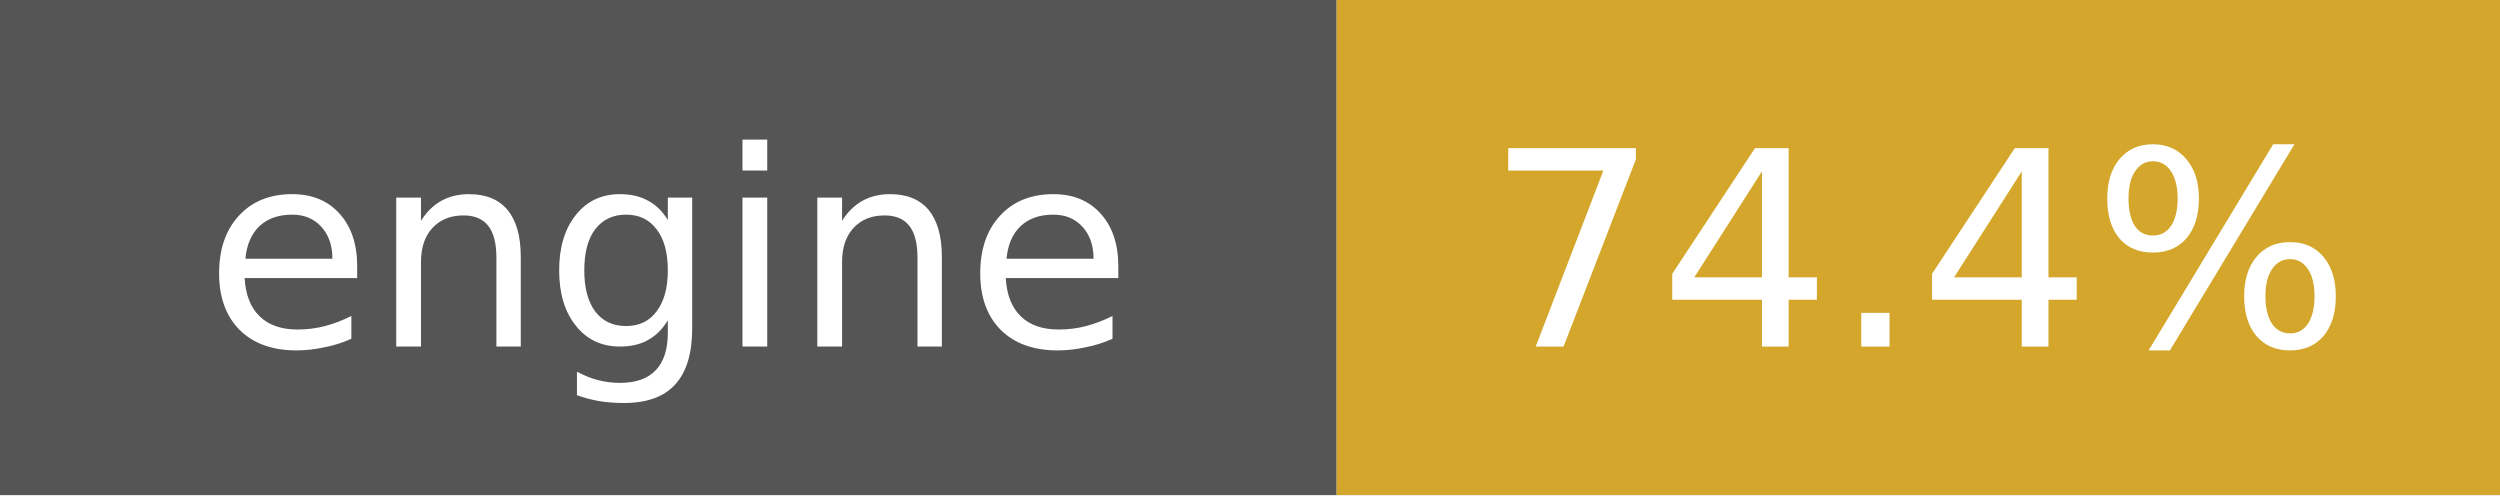
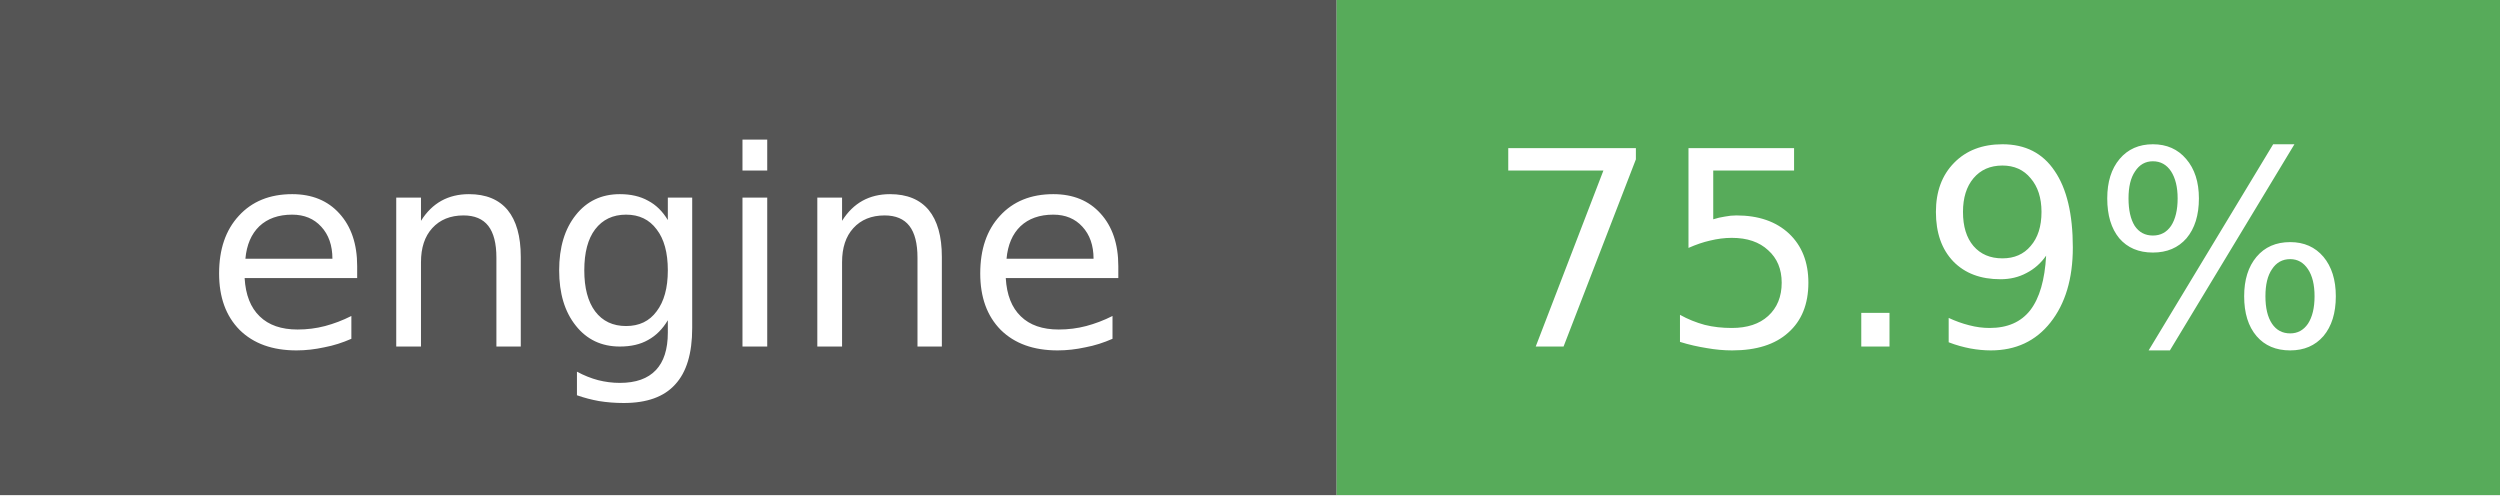
- <svg xmlns="http://www.w3.org/2000/svg" width="101" height="20" role="img" aria-label="engine: 74.4%">
+ <svg xmlns="http://www.w3.org/2000/svg" width="101" height="20" role="img" aria-label="engine: 75.9%">
  <rect width="54" height="20" fill="#555" />
-   <rect x="54" width="47" height="20" fill="#d4a72c" />
+   <rect x="54" width="47" height="20" fill="#57ab5a" />
  <g fill="#fff" font-family="Verdana,DejaVu Sans,sans-serif" font-size="11">
    <text x="27.0" y="14" text-anchor="middle">engine</text>
-     <text x="77.5" y="14" text-anchor="middle">74.4%</text>
+     <text x="77.5" y="14" text-anchor="middle">75.9%</text>
  </g>
</svg>
